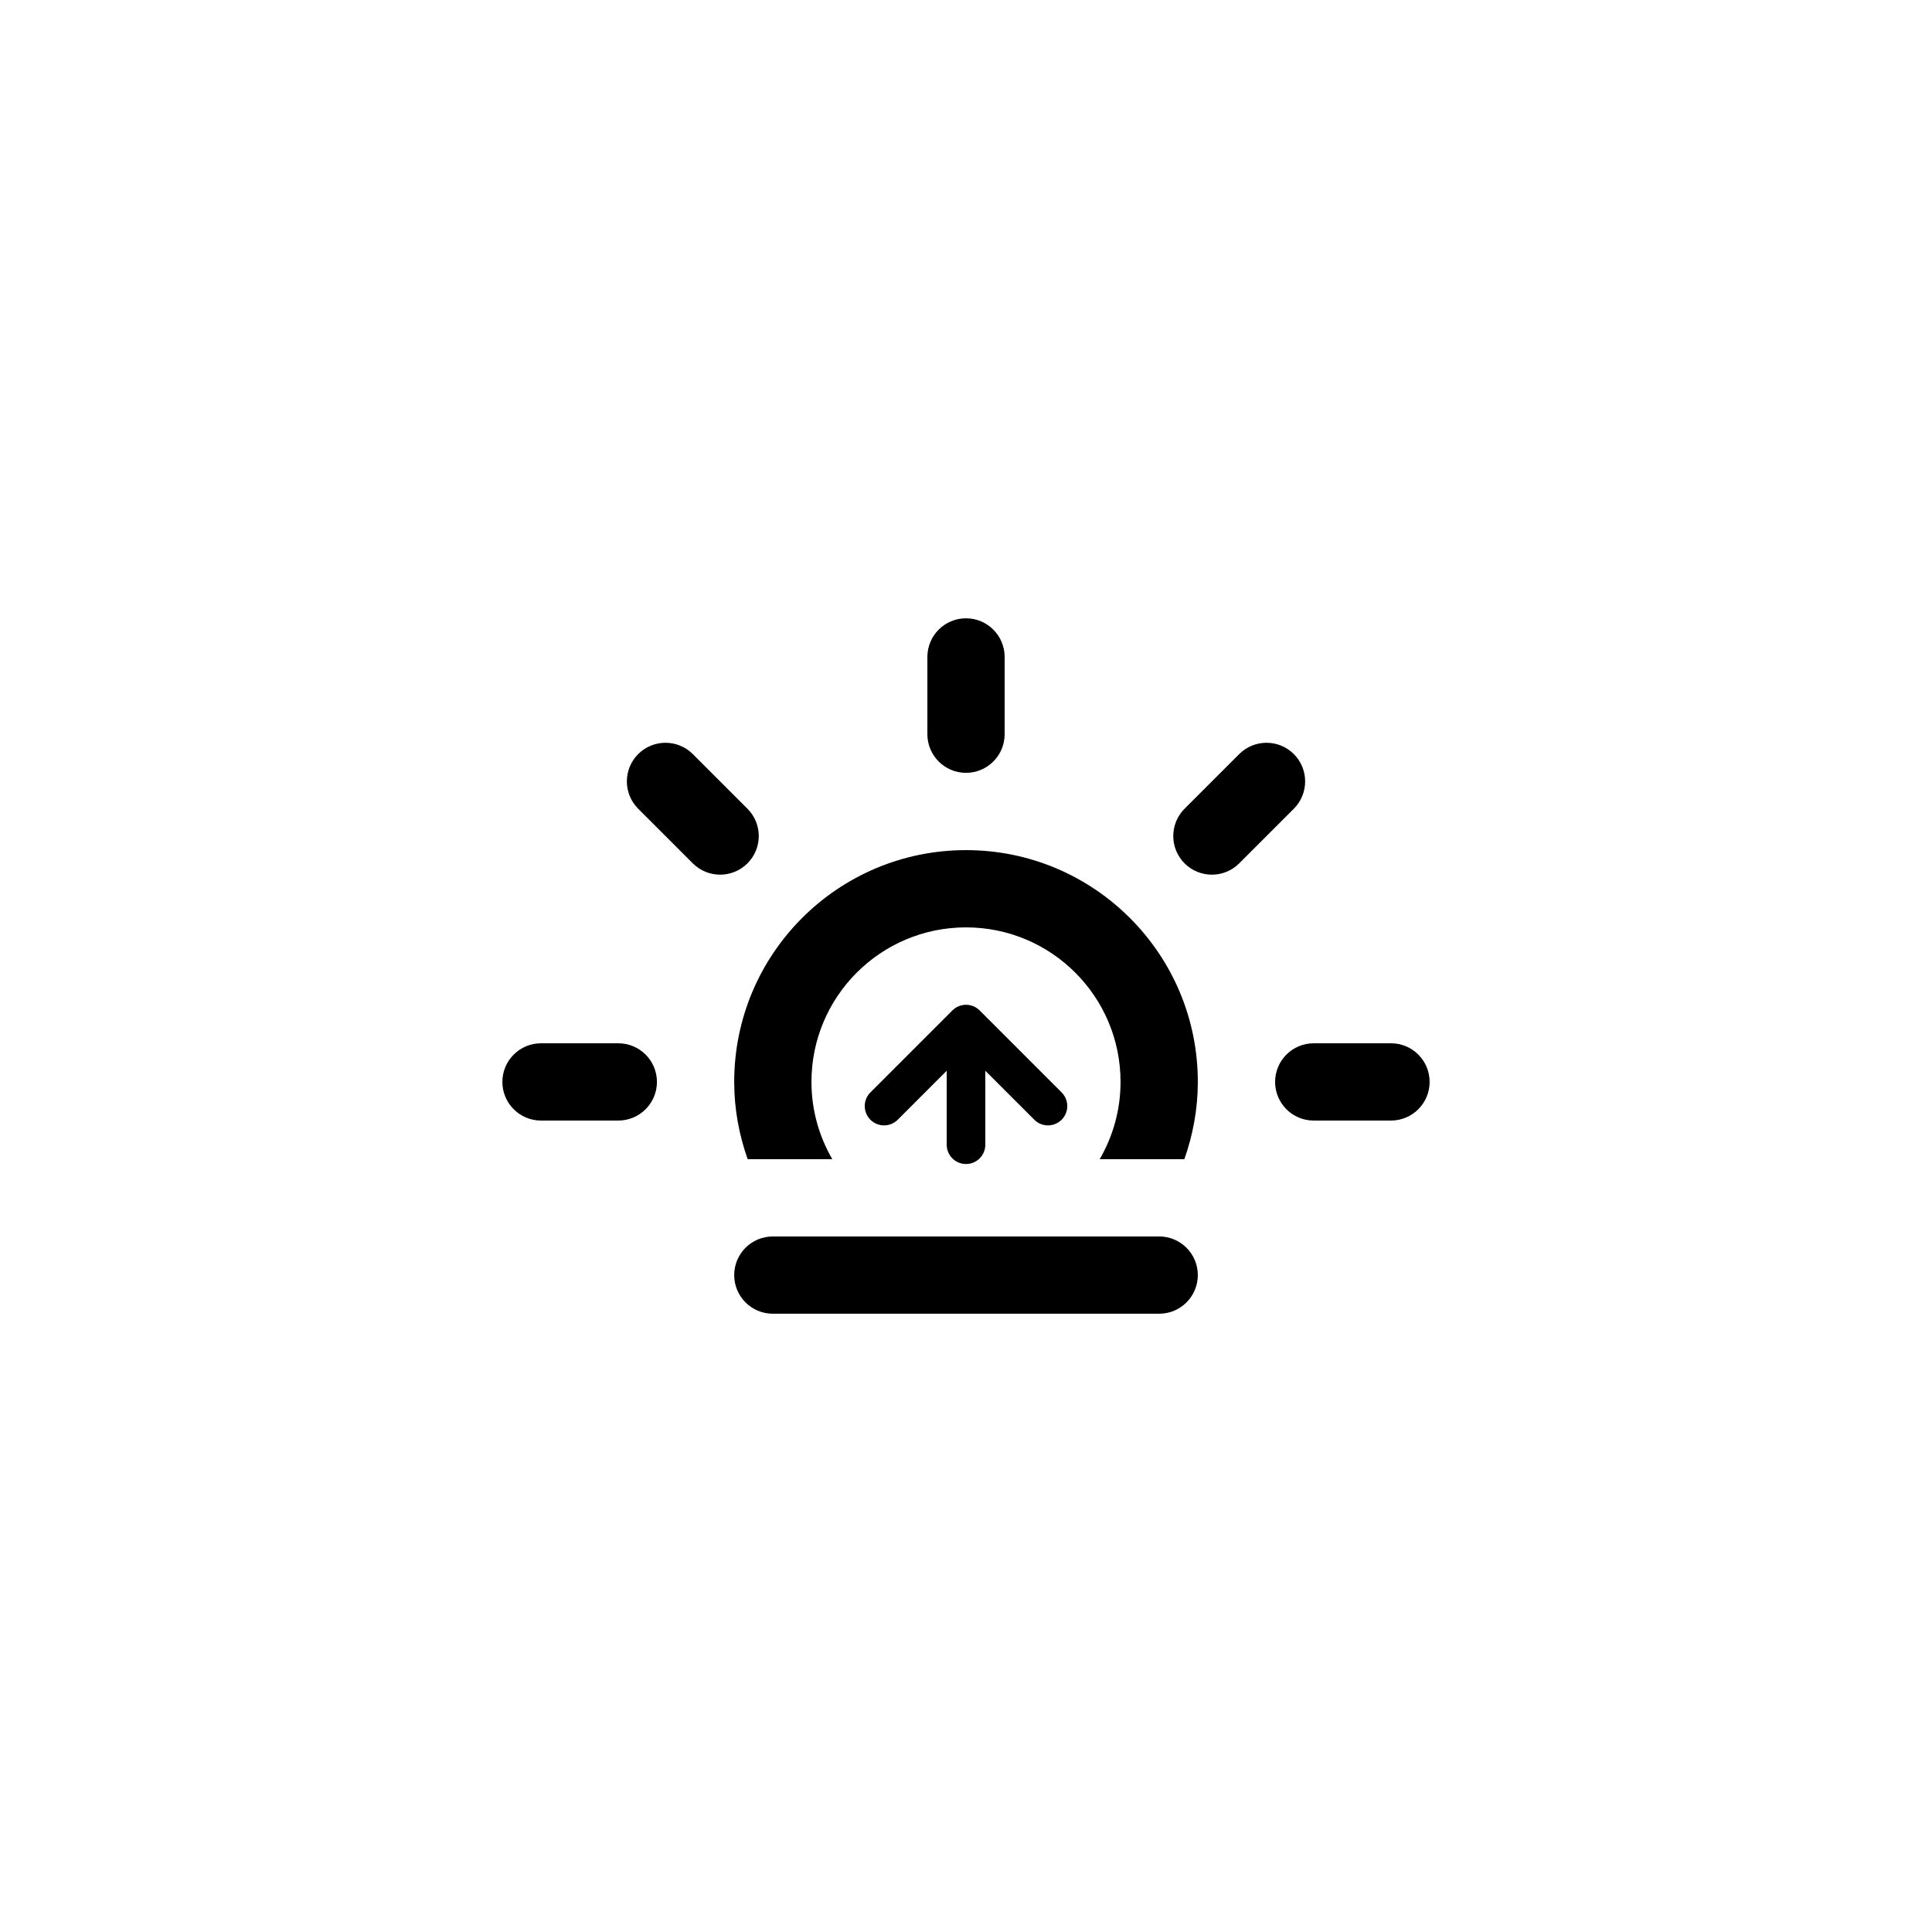
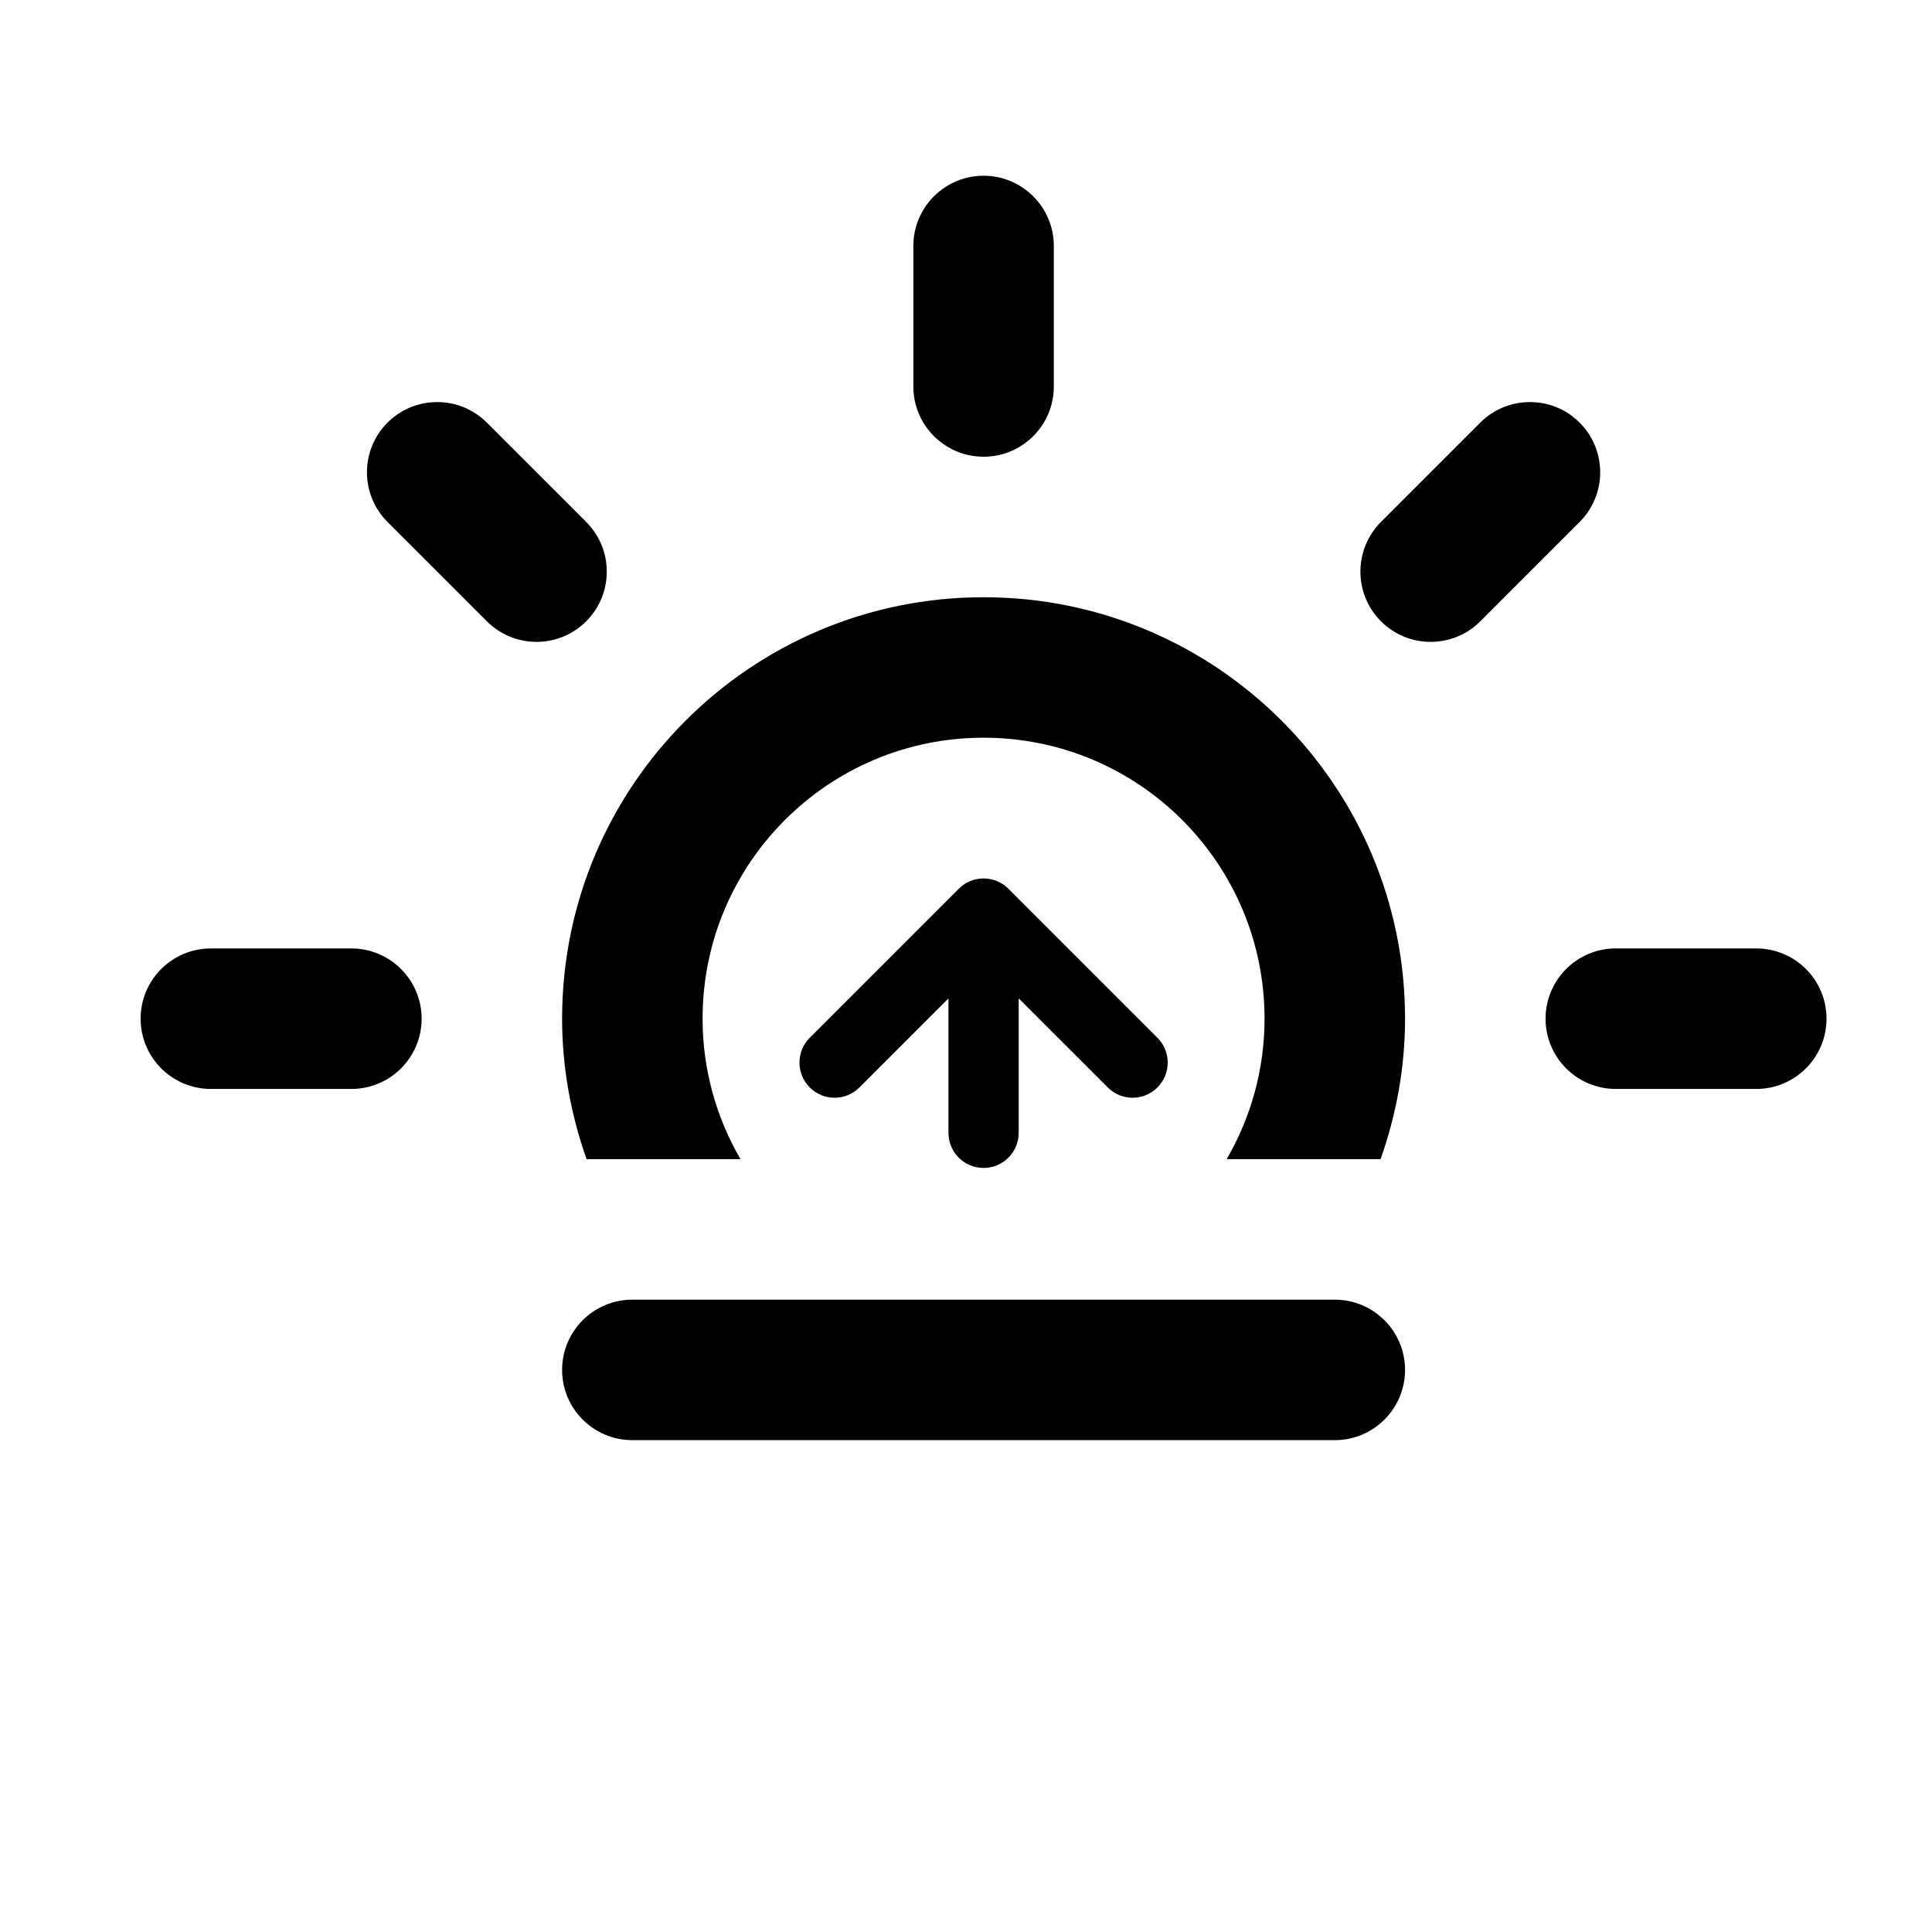
- <svg xmlns="http://www.w3.org/2000/svg" version="1.1" id="Layer_1" x="0px" y="0px" width="100px" height="100px" viewBox="0 0 100 100" enable-background="new 0 0 100 100" xml:space="preserve">
+ <svg xmlns="http://www.w3.org/2000/svg" version="1.1" id="Layer_1" x="0px" y="0px" width="100px" height="100px" viewBox="22 27 55 55" enable-background="new 0 0 100 100" xml:space="preserve">
  <g>
    <g>
      <path fill-rule="evenodd" clip-rule="evenodd" d="M38.688,41.859l-2.828-2.828c-0.781-0.78-2.047-0.78-2.828,0    c-0.781,0.781-0.781,2.047,0,2.828l2.828,2.828c0.781,0.781,2.047,0.781,2.828,0C39.469,43.906,39.469,42.641,38.688,41.859z     M71.997,54h-3.999c-1.104,0-1.999,0.896-1.999,2s0.895,2,1.999,2h3.999c1.105,0,2-0.896,2-2S73.103,54,71.997,54z M32.003,54h-4    c-1.104,0-2,0.896-2,2s0.896,2,2,2h4c1.104,0,2-0.896,2-2S33.106,54,32.003,54z M59.999,63.999H40.001    c-1.104,0-1.999,0.896-1.999,2s0.896,1.999,1.999,1.999h19.998c1.104,0,2-0.895,2-1.999S61.104,63.999,59.999,63.999z     M66.969,39.031c-0.78-0.78-2.048-0.78-2.828,0l-2.828,2.828c-0.78,0.781-0.78,2.047,0,2.828c0.781,0.781,2.048,0.781,2.828,0    l2.828-2.828C67.749,41.078,67.749,39.812,66.969,39.031z M50.001,40.002c1.104,0,1.999-0.896,1.999-2v-3.999    c0-1.104-0.896-2-1.999-2c-1.105,0-2,0.896-2,2v3.999C48.001,39.106,48.896,40.002,50.001,40.002z M50.001,44.002    c-6.627,0-11.999,5.371-11.999,11.998c0,1.404,0.254,2.747,0.697,3.999h4.381c-0.683-1.177-1.079-2.54-1.079-3.999    c0-4.418,3.582-7.999,8-7.999c4.417,0,7.998,3.581,7.998,7.999c0,1.459-0.396,2.822-1.078,3.999h4.381    c0.443-1.252,0.697-2.595,0.697-3.999C61.999,49.373,56.627,44.002,50.001,44.002z M50.001,60.249c0.552,0,0.999-0.447,0.999-1    v-3.827l2.536,2.535c0.39,0.391,1.023,0.391,1.414,0c0.39-0.391,0.39-1.023,0-1.414l-4.242-4.242    c-0.391-0.391-1.024-0.391-1.414,0l-4.242,4.242c-0.391,0.391-0.391,1.023,0,1.414s1.023,0.391,1.414,0l2.535-2.535v3.827    C49.001,59.802,49.448,60.249,50.001,60.249z" />
    </g>
  </g>
</svg>
